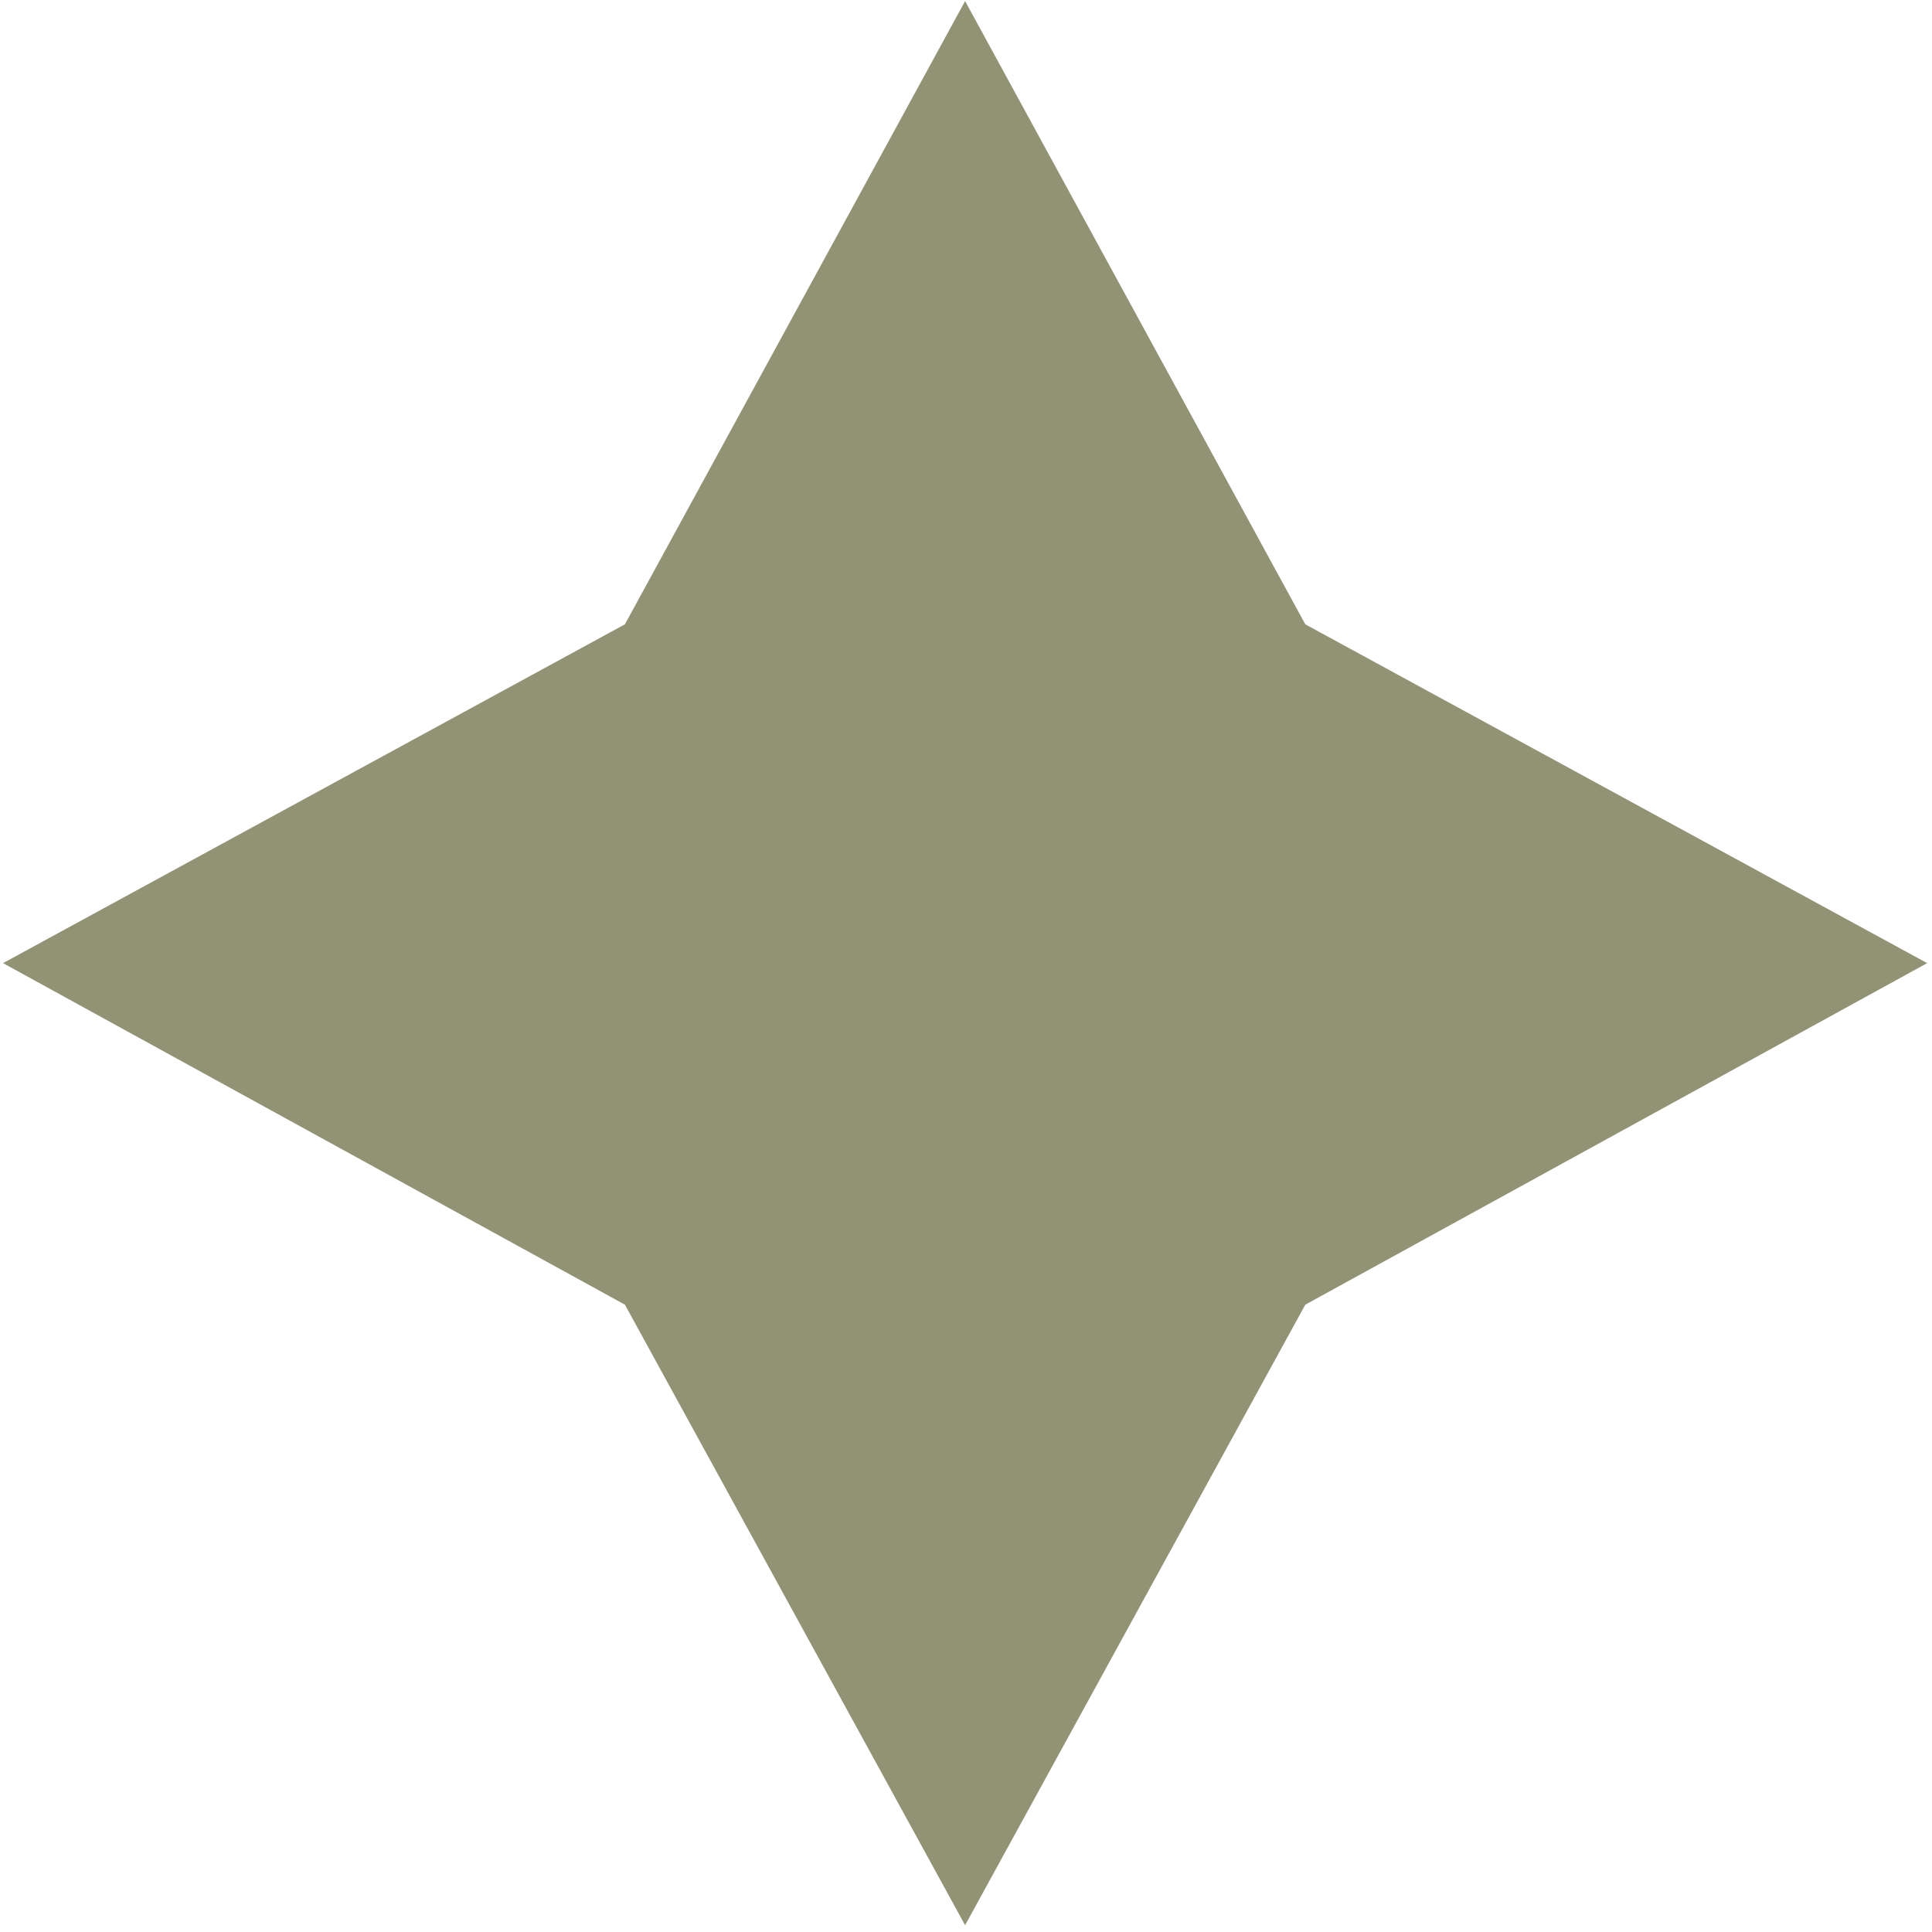
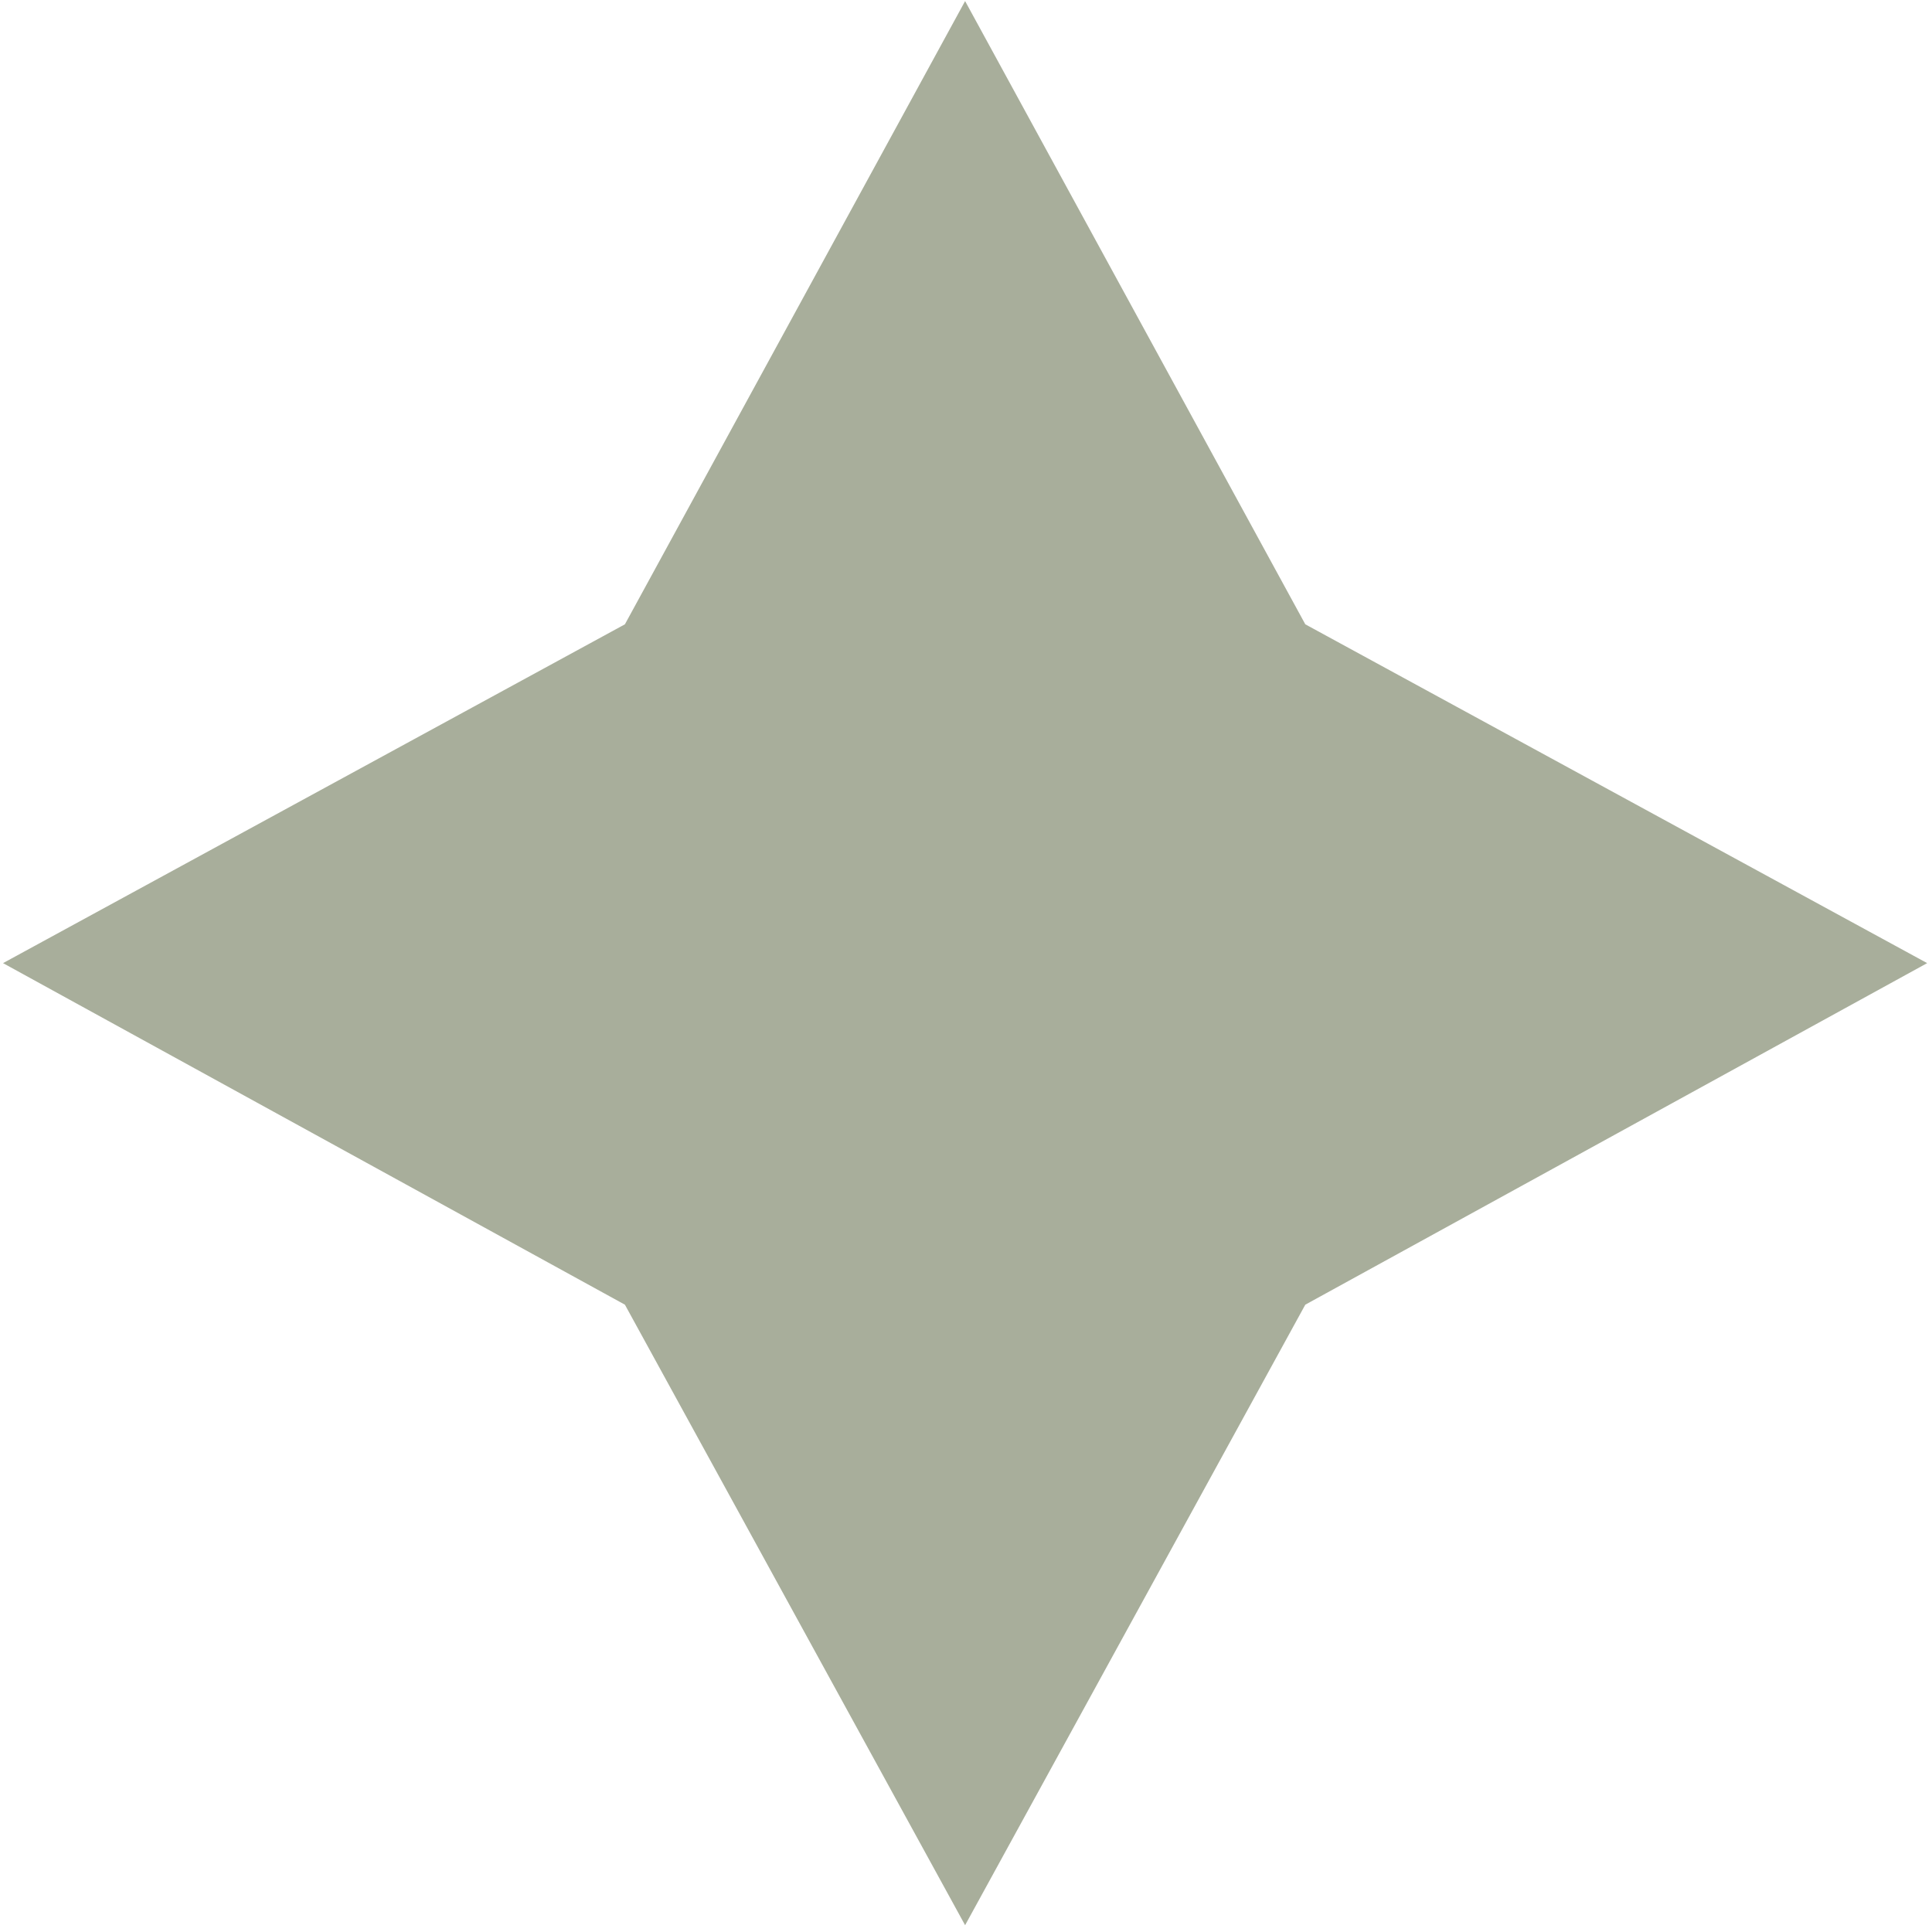
<svg xmlns="http://www.w3.org/2000/svg" width="142" height="142" viewBox="0 0 142 142" fill="none">
-   <path d="M95.938 45.886L141.645 70.789L95.938 95.893L70.934 141.5L45.93 95.893L0.223 70.789L45.93 45.886L70.934 0.079L95.938 45.886Z" fill="#929374" />
+   <path d="M95.938 45.886L141.645 70.789L95.938 95.893L70.934 141.5L45.93 95.893L0.223 70.789L45.93 45.886L70.934 0.079L95.938 45.886Z" fill="#a8ae9b" />
</svg>
